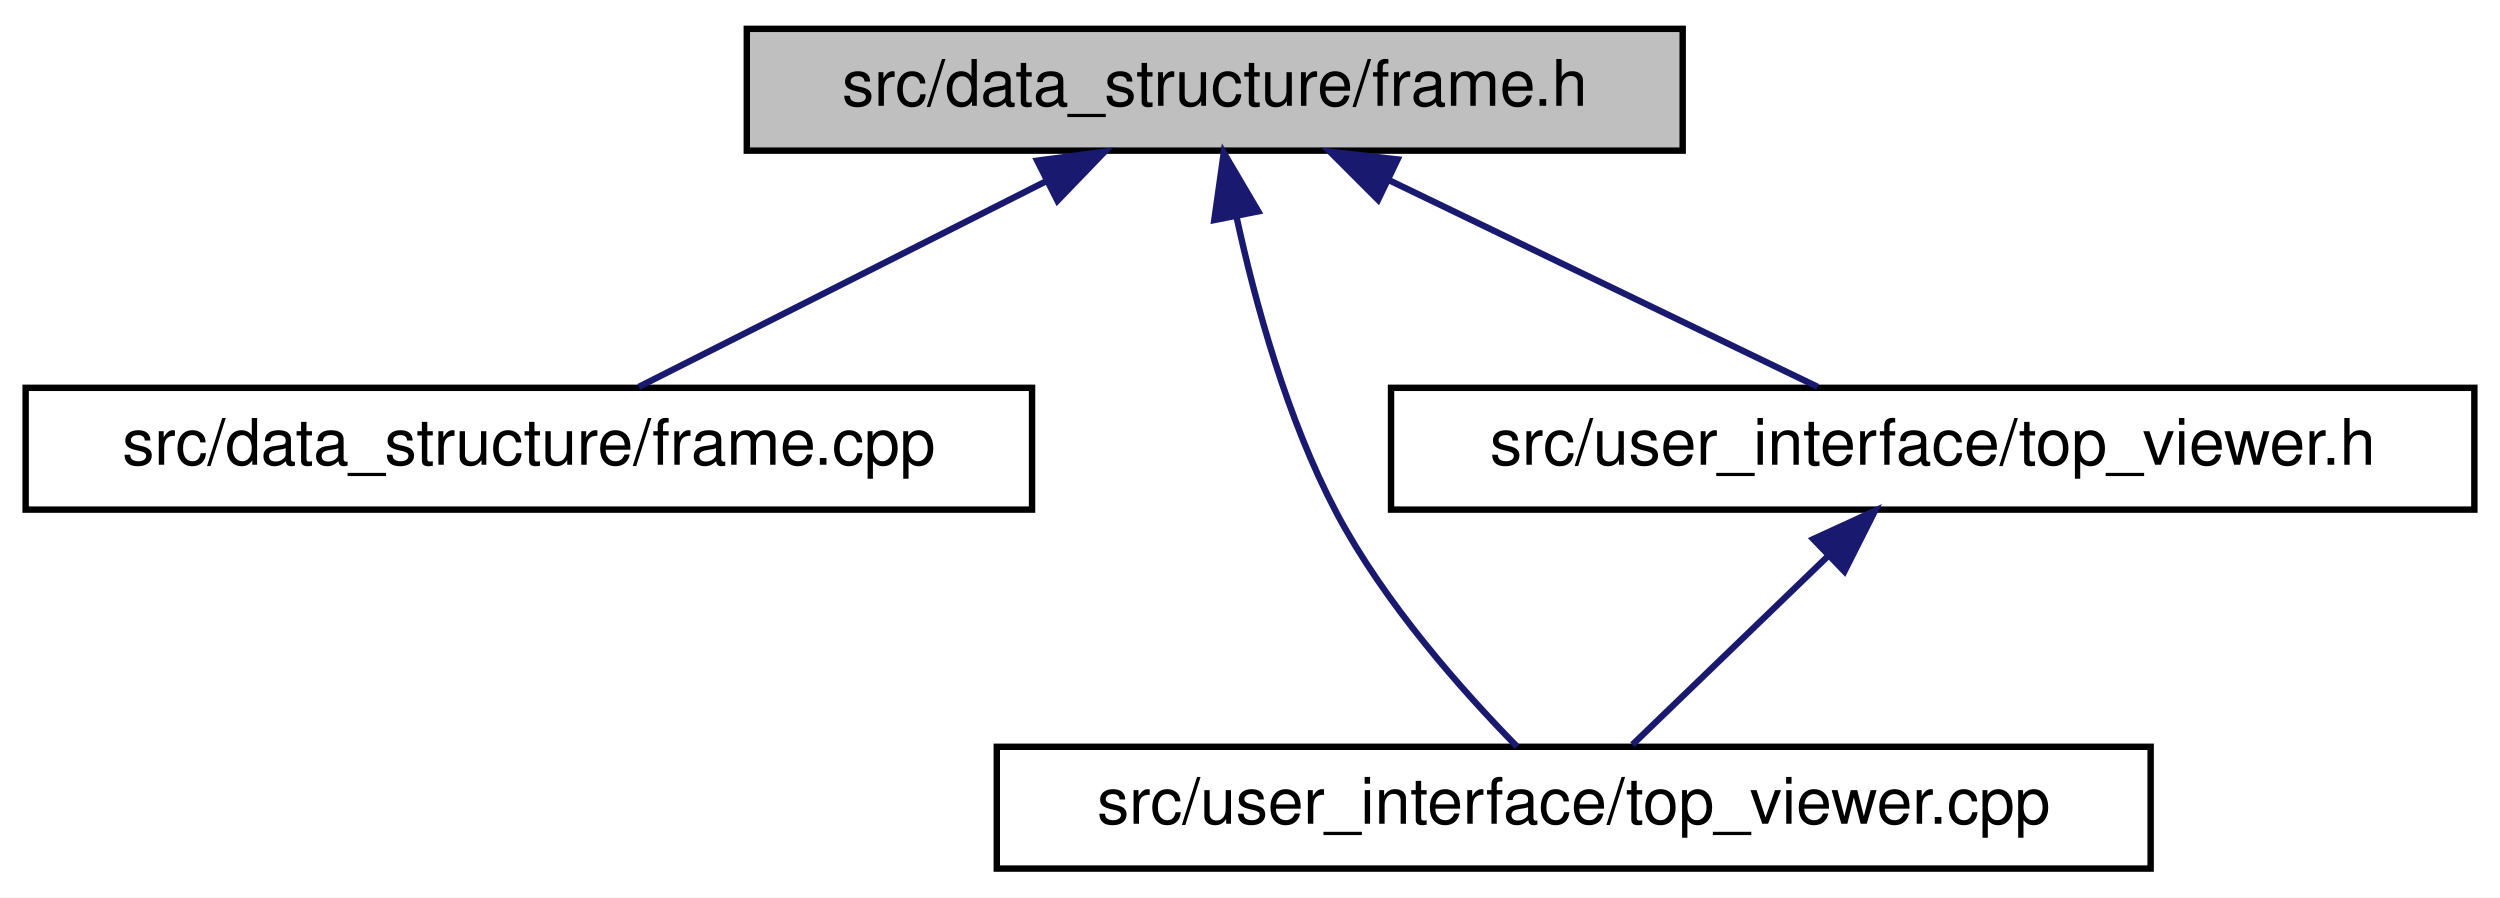
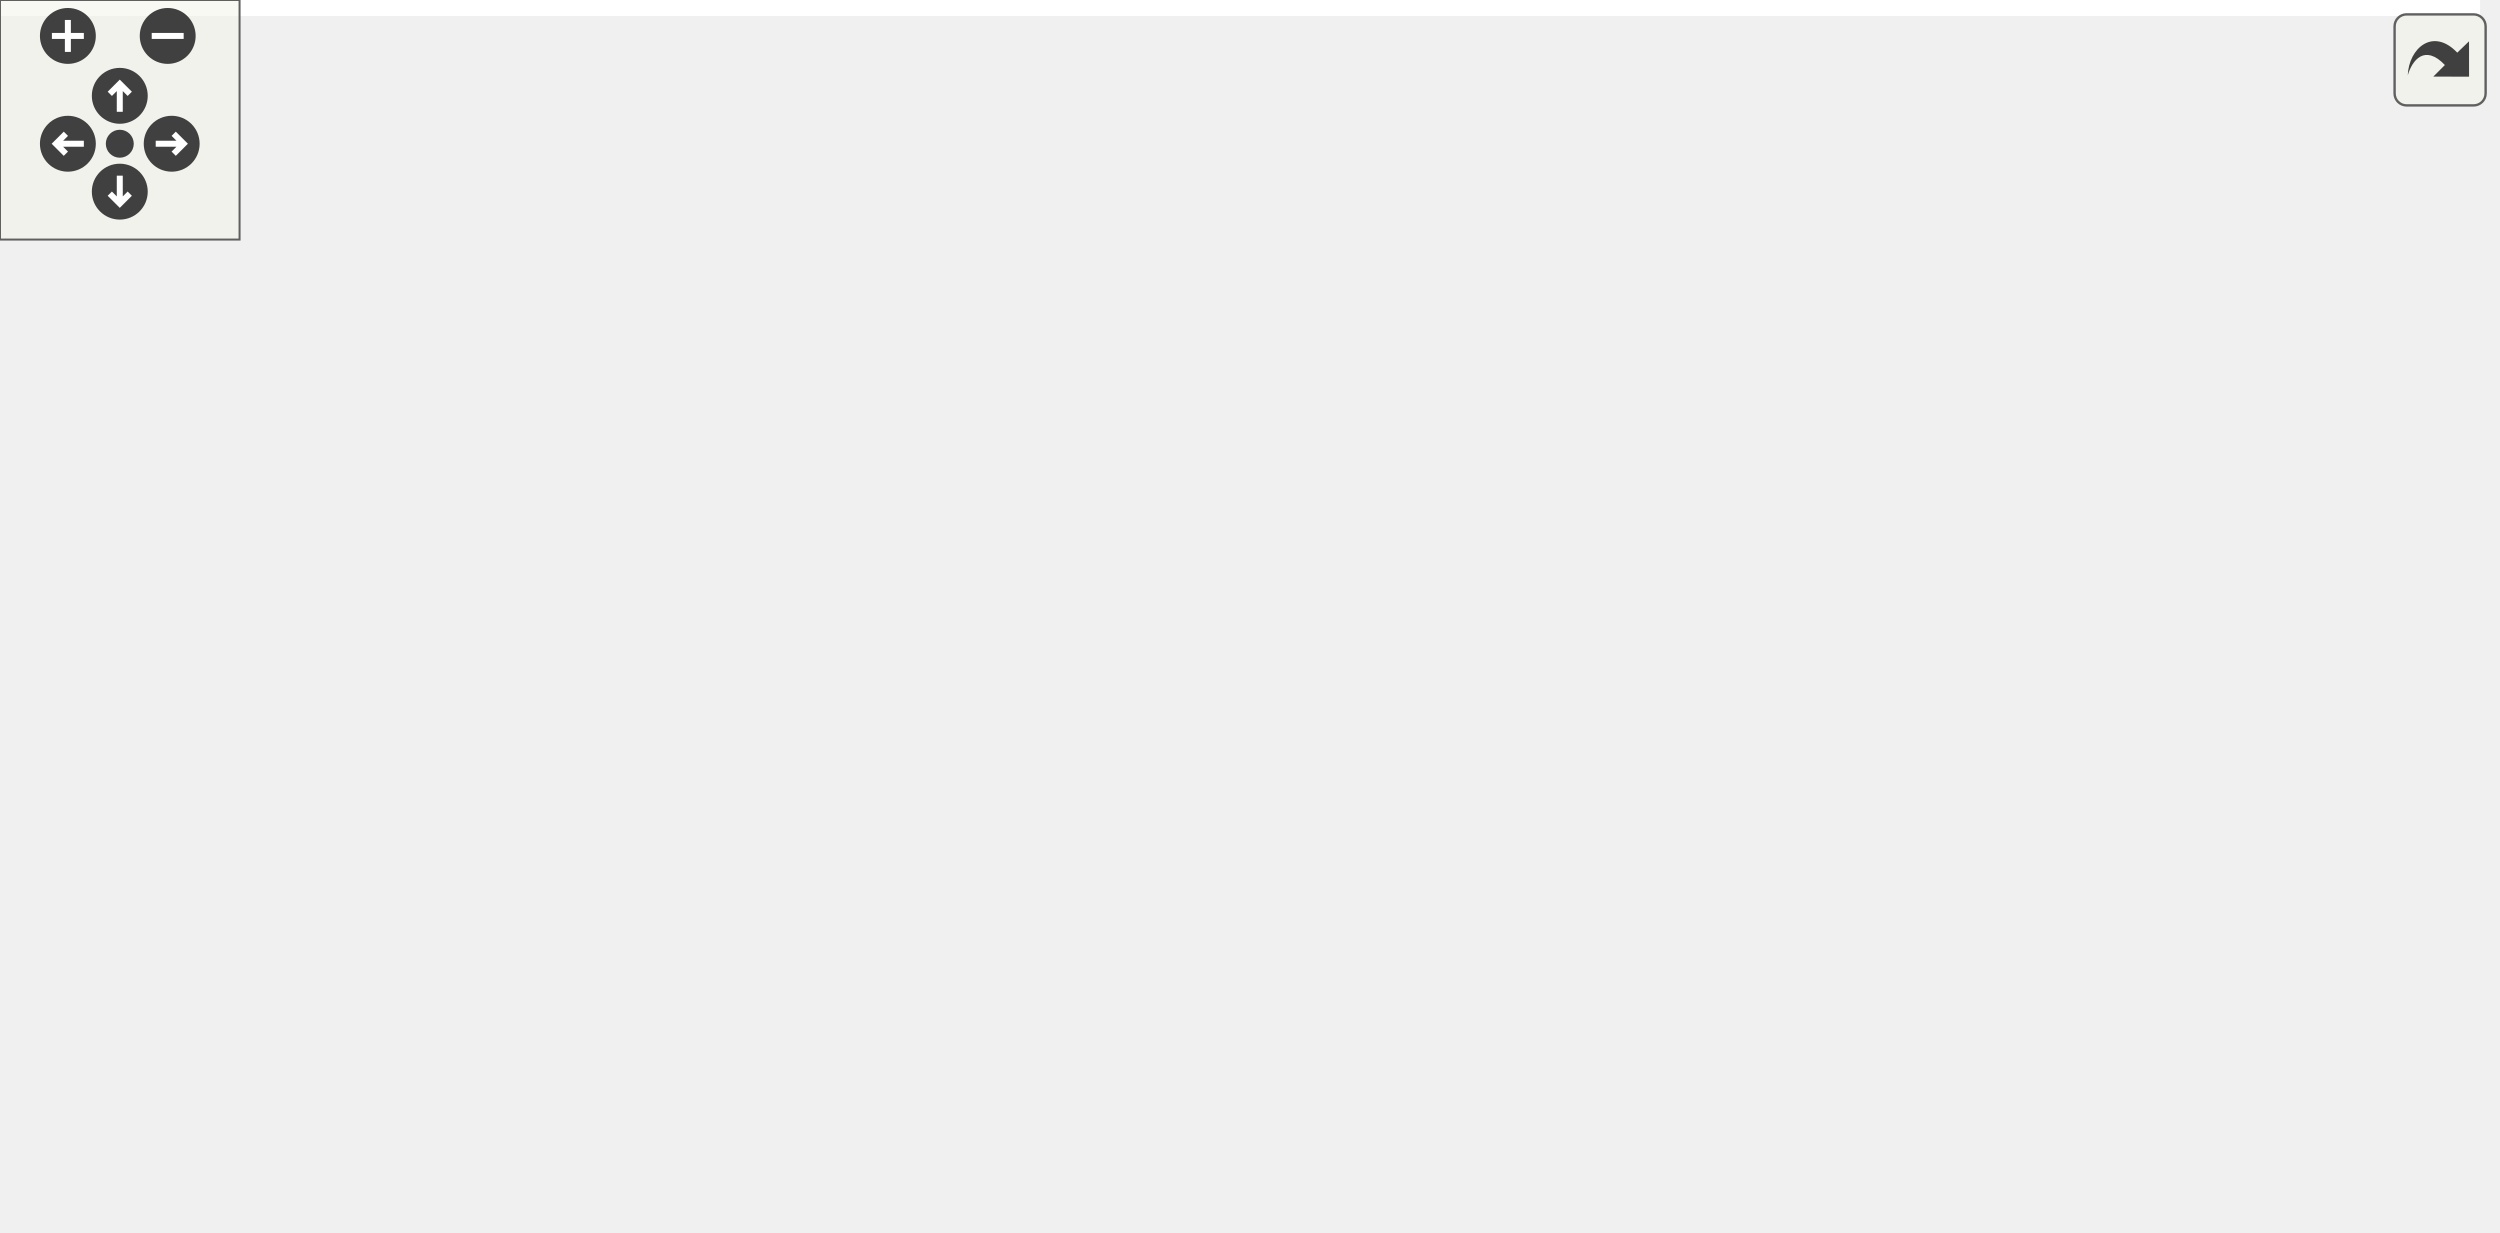
- <svg xmlns="http://www.w3.org/2000/svg" xmlns:xlink="http://www.w3.org/1999/xlink" width="390pt" height="140pt" viewBox="0.00 0.00 390.00 140.00">
-   <g id="graph0" class="graph" transform="scale(1 1) rotate(0) translate(4 136)">
-     <polygon fill="white" stroke="transparent" points="-4,4 -4,-136 386,-136 386,4 -4,4" />
-     <g id="node1" class="node">
-       <g id="a_node1">
-         <a xlink:title=" ">
-           <polygon fill="#bfbfbf" stroke="black" points="112.5,-112.5 112.5,-131.5 258.5,-131.5 258.5,-112.5 112.5,-112.5" />
-           <text text-anchor="middle" x="185.5" y="-119.5" font-family="Helvetica,sans-Serif" font-size="10.00">src/data_structure/frame.h</text>
-         </a>
+ <svg xmlns="http://www.w3.org/2000/svg" xmlns:xlink="http://www.w3.org/1999/xlink" id="main" version="1.1" xml:space="preserve">
+   <style type="text/css">
+ .edge:hover path { stroke: red; }
+ .edge:hover polygon { stroke: red; fill: red; }
+ </style>
+   <defs>
+     <circle id="rim" cx="0" cy="0" r="7" />
+     <circle id="rim2" cx="0" cy="0" r="3.5" />
+     <g id="zoomPlus">
+       <use xlink:href="#rim" fill="#404040">
+         <set attributeName="fill" to="#808080" begin="zoomplus.mouseover" end="zoomplus.mouseout" />
+       </use>
+       <path d="M-4,0h8M0,-4v8" fill="none" stroke="white" stroke-width="1.5" pointer-events="none" />
+     </g>
+     <g id="zoomMin">
+       <use xlink:href="#rim" fill="#404040">
+         <set attributeName="fill" to="#808080" begin="zoomminus.mouseover" end="zoomminus.mouseout" />
+       </use>
+       <path d="M-4,0h8" fill="none" stroke="white" stroke-width="1.5" pointer-events="none" />
+     </g>
+     <g id="dirArrow">
+       <path fill="none" stroke="white" stroke-width="1.5" d="M0,-3.0v7 M-2.5,-0.5L0,-3.0L2.5,-0.5" />
+     </g>
+     <g id="resetDef">
+       <use xlink:href="#rim2" fill="#404040">
+         <set attributeName="fill" to="#808080" begin="reset.mouseover" end="reset.mouseout" />
+       </use>
+     </g>
+   </defs>
+   <svg id="graph" class="graph">
+     <g id="viewport">
+       <polygon fill="white" stroke="transparent" points="-4,4 -4,-248 621.14,-248 621.14,4 -4,4" />
+       <g id="node1" class="node">
+         <g id="a_node1">
+           <a xlink:title=" ">
+             <polygon fill="#bfbfbf" stroke="black" points="133.64,-224.5 133.64,-243.5 279.64,-243.5 279.64,-224.5 133.64,-224.5" />
+             <text text-anchor="middle" x="206.64" y="-231.5" font-family="Helvetica,sans-Serif" font-size="10.00">src/data_structure/frame.h</text>
+           </a>
+         </g>
+       </g>
+       <g id="node2" class="node">
+         <g id="a_node2">
+           <a xlink:href="application_8cpp.html" target="_top" xlink:title=" ">
+             <polygon fill="white" stroke="black" points="76.64,-0.5 76.64,-19.5 184.64,-19.5 184.64,-0.5 76.64,-0.5" />
+             <text text-anchor="middle" x="130.64" y="-7.5" font-family="Helvetica,sans-Serif" font-size="10.00">src/application.cpp</text>
+           </a>
+         </g>
+       </g>
+       <g id="edge1" class="edge">
+         <path fill="none" stroke="midnightblue" d="M123.51,-224.03C77.48,-217.16 26.77,-205.78 12.64,-188 -35.95,-126.84 76.29,-45.93 116.78,-19.64" />
+         <polygon fill="midnightblue" stroke="midnightblue" points="123.15,-227.51 133.55,-225.47 124.14,-220.59 123.15,-227.51" />
+       </g>
+       <g id="node3" class="node">
+         <g id="a_node3">
+           <a xlink:href="application_8h.html" target="_top" xlink:title=" ">
+             <polygon fill="white" stroke="black" points="82.14,-56.5 82.14,-75.5 179.14,-75.5 179.14,-56.5 82.14,-56.5" />
+             <text text-anchor="middle" x="130.64" y="-63.5" font-family="Helvetica,sans-Serif" font-size="10.00">src/application.h</text>
+           </a>
+         </g>
+       </g>
+       <g id="edge2" class="edge">
+         <path fill="none" stroke="midnightblue" d="M125.49,-222.84C83.14,-215.69 37.5,-204.43 24.64,-188 -9.79,-144.02 74.27,-94.91 112.7,-75.52" />
+         <polygon fill="midnightblue" stroke="midnightblue" points="125.16,-226.33 135.59,-224.48 126.28,-219.42 125.16,-226.33" />
+       </g>
+       <g id="node4" class="node">
+         <g id="a_node4">
+           <a xlink:href="frame_8cpp.html" target="_top" xlink:title=" ">
+             <polygon fill="white" stroke="black" points="34.14,-168.5 34.14,-187.5 191.14,-187.5 191.14,-168.5 34.14,-168.5" />
+             <text text-anchor="middle" x="112.64" y="-175.5" font-family="Helvetica,sans-Serif" font-size="10.00">src/data_structure/frame.cpp</text>
+           </a>
+         </g>
+       </g>
+       <g id="edge4" class="edge">
+         <path fill="none" stroke="midnightblue" d="M182.58,-219.18C165.28,-209.24 142.49,-196.15 127.71,-187.65" />
+         <polygon fill="midnightblue" stroke="midnightblue" points="181.12,-222.38 191.54,-224.32 184.61,-216.31 181.12,-222.38" />
+       </g>
+       <g id="node5" class="node">
+         <g id="a_node5">
+           <a xlink:href="shape__drawer_8h.html" target="_top" xlink:title=" ">
+             <polygon fill="white" stroke="black" points="209.14,-168.5 209.14,-187.5 392.14,-187.5 392.14,-168.5 209.14,-168.5" />
+             <text text-anchor="middle" x="300.64" y="-175.5" font-family="Helvetica,sans-Serif" font-size="10.00">src/user_interface/shape_drawer.h</text>
+           </a>
+         </g>
+       </g>
+       <g id="edge5" class="edge">
+         <path fill="none" stroke="midnightblue" d="M230.7,-219.18C248,-209.24 270.79,-196.15 285.57,-187.65" />
+         <polygon fill="midnightblue" stroke="midnightblue" points="228.67,-216.31 221.74,-224.32 232.16,-222.38 228.67,-216.31" />
+       </g>
+       <g id="node6" class="node">
+         <g id="a_node6">
+           <a xlink:href="top__viewer_8cpp.html" target="_top" xlink:title=" ">
+             <polygon fill="white" stroke="black" points="277.64,-112.5 277.64,-131.5 457.64,-131.5 457.64,-112.5 277.64,-112.5" />
+             <text text-anchor="middle" x="367.64" y="-119.5" font-family="Helvetica,sans-Serif" font-size="10.00">src/user_interface/top_viewer.cpp</text>
+           </a>
+         </g>
+       </g>
+       <g id="edge6" class="edge">
+         <path fill="none" stroke="midnightblue" d="M289.77,-224.03C335.8,-217.16 386.51,-205.78 400.64,-188 414.97,-169.97 392.24,-144.72 377.91,-131.63" />
+         <polygon fill="midnightblue" stroke="midnightblue" points="289.14,-220.59 279.73,-225.47 290.13,-227.51 289.14,-220.59" />
+       </g>
+       <g id="node7" class="node">
+         <g id="a_node7">
+           <a xlink:href="top__viewer_8h.html" target="_top" xlink:title=" ">
+             <polygon fill="white" stroke="black" points="448.14,-168.5 448.14,-187.5 617.14,-187.5 617.14,-168.5 448.14,-168.5" />
+             <text text-anchor="middle" x="532.64" y="-175.5" font-family="Helvetica,sans-Serif" font-size="10.00">src/user_interface/top_viewer.h</text>
+           </a>
+         </g>
+       </g>
+       <g id="edge7" class="edge">
+         <path fill="none" stroke="midnightblue" d="M268.27,-222.79C329.87,-212.59 423.5,-197.08 481.23,-187.52" />
+         <polygon fill="midnightblue" stroke="midnightblue" points="267.59,-219.36 258.3,-224.44 268.73,-226.26 267.59,-219.36" />
+       </g>
+       <g id="edge3" class="edge">
+         <path fill="none" stroke="midnightblue" d="M130.64,-45.8C130.64,-36.91 130.64,-26.78 130.64,-19.75" />
+         <polygon fill="midnightblue" stroke="midnightblue" points="127.14,-46.08 130.64,-56.08 134.14,-46.08 127.14,-46.08" />
+       </g>
+       <g id="edge8" class="edge">
+         <path fill="none" stroke="midnightblue" d="M496.9,-165.3C465.81,-155.13 421.49,-140.62 393.66,-131.52" />
+         <polygon fill="midnightblue" stroke="midnightblue" points="495.9,-168.66 506.5,-168.44 498.08,-162.01 495.9,-168.66" />
+       </g>
+       <g id="node8" class="node">
+         <g id="a_node8">
+           <a xlink:href="user__interface_8h.html" target="_top" xlink:title=" ">
+             <polygon fill="white" stroke="black" points="476.14,-112.5 476.14,-131.5 589.14,-131.5 589.14,-112.5 476.14,-112.5" />
+             <text text-anchor="middle" x="532.64" y="-119.5" font-family="Helvetica,sans-Serif" font-size="10.00">src/user_interface.h</text>
+           </a>
+         </g>
+       </g>
+       <g id="edge9" class="edge">
+         <path fill="none" stroke="midnightblue" d="M532.64,-157.8C532.64,-148.91 532.64,-138.78 532.64,-131.75" />
+         <polygon fill="midnightblue" stroke="midnightblue" points="529.14,-158.08 532.64,-168.08 536.14,-158.08 529.14,-158.08" />
+       </g>
+       <g id="edge11" class="edge">
+         <path fill="none" stroke="midnightblue" d="M491.64,-109.78C411.08,-87.74 233.72,-39.21 161.83,-19.53" />
+         <polygon fill="midnightblue" stroke="midnightblue" points="490.86,-113.2 501.43,-112.46 492.71,-106.44 490.86,-113.2" />
+       </g>
+       <g id="edge12" class="edge">
+         <path fill="none" stroke="midnightblue" d="M465.95,-111.91C357.23,-97.22 242.72,-81.93 179.33,-73.48" />
+         <polygon fill="midnightblue" stroke="midnightblue" points="465.74,-115.41 476.12,-113.28 466.67,-108.48 465.74,-115.41" />
+       </g>
+       <g id="node9" class="node">
+         <g id="a_node9">
+           <a xlink:href="app_2main_8cpp.html" target="_top" xlink:title=" ">
+             <polygon fill="white" stroke="black" points="491.14,-56.5 491.14,-75.5 574.14,-75.5 574.14,-56.5 491.14,-56.5" />
+             <text text-anchor="middle" x="532.64" y="-63.5" font-family="Helvetica,sans-Serif" font-size="10.00">app/main.cpp</text>
+           </a>
+         </g>
+       </g>
+       <g id="edge10" class="edge">
+         <path fill="none" stroke="midnightblue" d="M532.64,-101.8C532.64,-92.91 532.64,-82.78 532.64,-75.75" />
+         <polygon fill="midnightblue" stroke="midnightblue" points="529.14,-102.08 532.64,-112.08 536.14,-102.08 529.14,-102.08" />
      </g>
    </g>
-     <g id="node2" class="node">
-       <g id="a_node2">
-         <a xlink:href="frame_8cpp.html" target="_top" xlink:title=" ">
-           <polygon fill="white" stroke="black" points="0,-56.5 0,-75.5 157,-75.5 157,-56.5 0,-56.5" />
-           <text text-anchor="middle" x="78.5" y="-63.5" font-family="Helvetica,sans-Serif" font-size="10.00">src/data_structure/frame.cpp</text>
-         </a>
-       </g>
+   </svg>
+   <g id="navigator" transform="translate(0 0)" fill="#404254">
+     <rect fill="#f2f5e9" fill-opacity="0.5" stroke="#606060" stroke-width=".5" x="0" y="0" width="60" height="60" />
+     <use id="zoomplus" xlink:href="#zoomPlus" x="17" y="9" />
+     <use id="zoomminus" xlink:href="#zoomMin" x="42" y="9" />
+     <use id="reset" xlink:href="#resetDef" x="30" y="36" />
+     <g id="arrowUp" xlink:href="#dirArrow" transform="translate(30 24)">
+       <use xlink:href="#rim" fill="#404040">
+         <set attributeName="fill" to="#808080" begin="arrowUp.mouseover" end="arrowUp.mouseout" />
+       </use>
+       <path fill="none" stroke="white" stroke-width="1.5" d="M0,-3.0v7 M-2.5,-0.5L0,-3.0L2.5,-0.5" />
    </g>
-     <g id="edge1" class="edge">
-       <path fill="none" stroke="midnightblue" d="M159.2,-107.73C139.39,-97.73 112.79,-84.31 95.65,-75.65" />
-       <polygon fill="midnightblue" stroke="midnightblue" points="157.8,-110.94 168.31,-112.32 160.96,-104.69 157.8,-110.94" />
+     <g id="arrowRight" xlink:href="#dirArrow" transform="rotate(90) translate(36 -43)">
+       <use xlink:href="#rim" fill="#404040">
+         <set attributeName="fill" to="#808080" begin="arrowRight.mouseover" end="arrowRight.mouseout" />
+       </use>
+       <path fill="none" stroke="white" stroke-width="1.5" d="M0,-3.0v7 M-2.5,-0.5L0,-3.0L2.5,-0.5" />
    </g>
-     <g id="node3" class="node">
-       <g id="a_node3">
-         <a xlink:href="top__viewer_8cpp.html" target="_top" xlink:title=" ">
-           <polygon fill="white" stroke="black" points="151.5,-0.5 151.5,-19.5 331.5,-19.5 331.5,-0.5 151.5,-0.5" />
-           <text text-anchor="middle" x="241.5" y="-7.5" font-family="Helvetica,sans-Serif" font-size="10.00">src/user_interface/top_viewer.cpp</text>
-         </a>
-       </g>
+     <g id="arrowDown" xlink:href="#dirArrow" transform="rotate(180) translate(-30 -48)">
+       <use xlink:href="#rim" fill="#404040">
+         <set attributeName="fill" to="#808080" begin="arrowDown.mouseover" end="arrowDown.mouseout" />
+       </use>
+       <path fill="none" stroke="white" stroke-width="1.5" d="M0,-3.0v7 M-2.5,-0.5L0,-3.0L2.5,-0.5" />
    </g>
-     <g id="edge2" class="edge">
-       <path fill="none" stroke="midnightblue" d="M188.89,-102.2C191.8,-88.79 196.77,-70.62 204.5,-56 211.97,-41.87 224.31,-28.04 232.67,-19.52" />
-       <polygon fill="midnightblue" stroke="midnightblue" points="185.43,-101.67 186.91,-112.16 192.29,-103.03 185.43,-101.67" />
-     </g>
-     <g id="node4" class="node">
-       <g id="a_node4">
-         <a xlink:href="top__viewer_8h.html" target="_top" xlink:title=" ">
-           <polygon fill="white" stroke="black" points="213,-56.5 213,-75.5 382,-75.5 382,-56.5 213,-56.5" />
-           <text text-anchor="middle" x="297.5" y="-63.5" font-family="Helvetica,sans-Serif" font-size="10.00">src/user_interface/top_viewer.h</text>
-         </a>
-       </g>
-     </g>
-     <g id="edge3" class="edge">
-       <path fill="none" stroke="midnightblue" d="M212.75,-107.86C233.52,-97.85 261.52,-84.35 279.55,-75.65" />
-       <polygon fill="midnightblue" stroke="midnightblue" points="210.98,-104.83 203.49,-112.32 214.02,-111.13 210.98,-104.83" />
-     </g>
-     <g id="edge4" class="edge">
-       <path fill="none" stroke="midnightblue" d="M281.17,-49.25C271.24,-39.67 258.91,-27.79 250.66,-19.83" />
-       <polygon fill="midnightblue" stroke="midnightblue" points="278.87,-51.9 288.5,-56.32 283.73,-46.86 278.87,-51.9" />
+     <g id="arrowLeft" xlink:href="#dirArrow" transform="rotate(270) translate(-36 17)">
+       <use xlink:href="#rim" fill="#404040">
+         <set attributeName="fill" to="#808080" begin="arrowLeft.mouseover" end="arrowLeft.mouseout" />
+       </use>
+       <path fill="none" stroke="white" stroke-width="1.5" d="M0,-3.0v7 M-2.5,-0.5L0,-3.0L2.5,-0.5" />
    </g>
  </g>
+   <svg viewBox="0 0 15 15" width="100%" height="30px" preserveAspectRatio="xMaxYMin meet">
+     <g id="arrow_out" transform="scale(0.3 0.3)">
+       <a xlink:href="frame_8h__dep__incl_org.svg" target="_base">
+         <rect id="button" ry="5" rx="5" y="6" x="6" height="38" width="38" fill="#f2f5e9" fill-opacity="0.5" stroke="#606060" stroke-width="1.0" />
+         <path id="arrow" d="M 11.5,31.437 C 11.94,20.098 22.043,11.323 32.159,21.979 L 37.069,17.246 C 37.069,17.246 37.088,32 37.088,32 L 22.16,31.978 C 22.16,31.978 26.998,27.14 26.998,27.14 C 18.529,18.264 13.292,25.23 11.5,31.437 z" style="fill:#404040;" />
+       </a>
+     </g>
+   </svg>
</svg>
